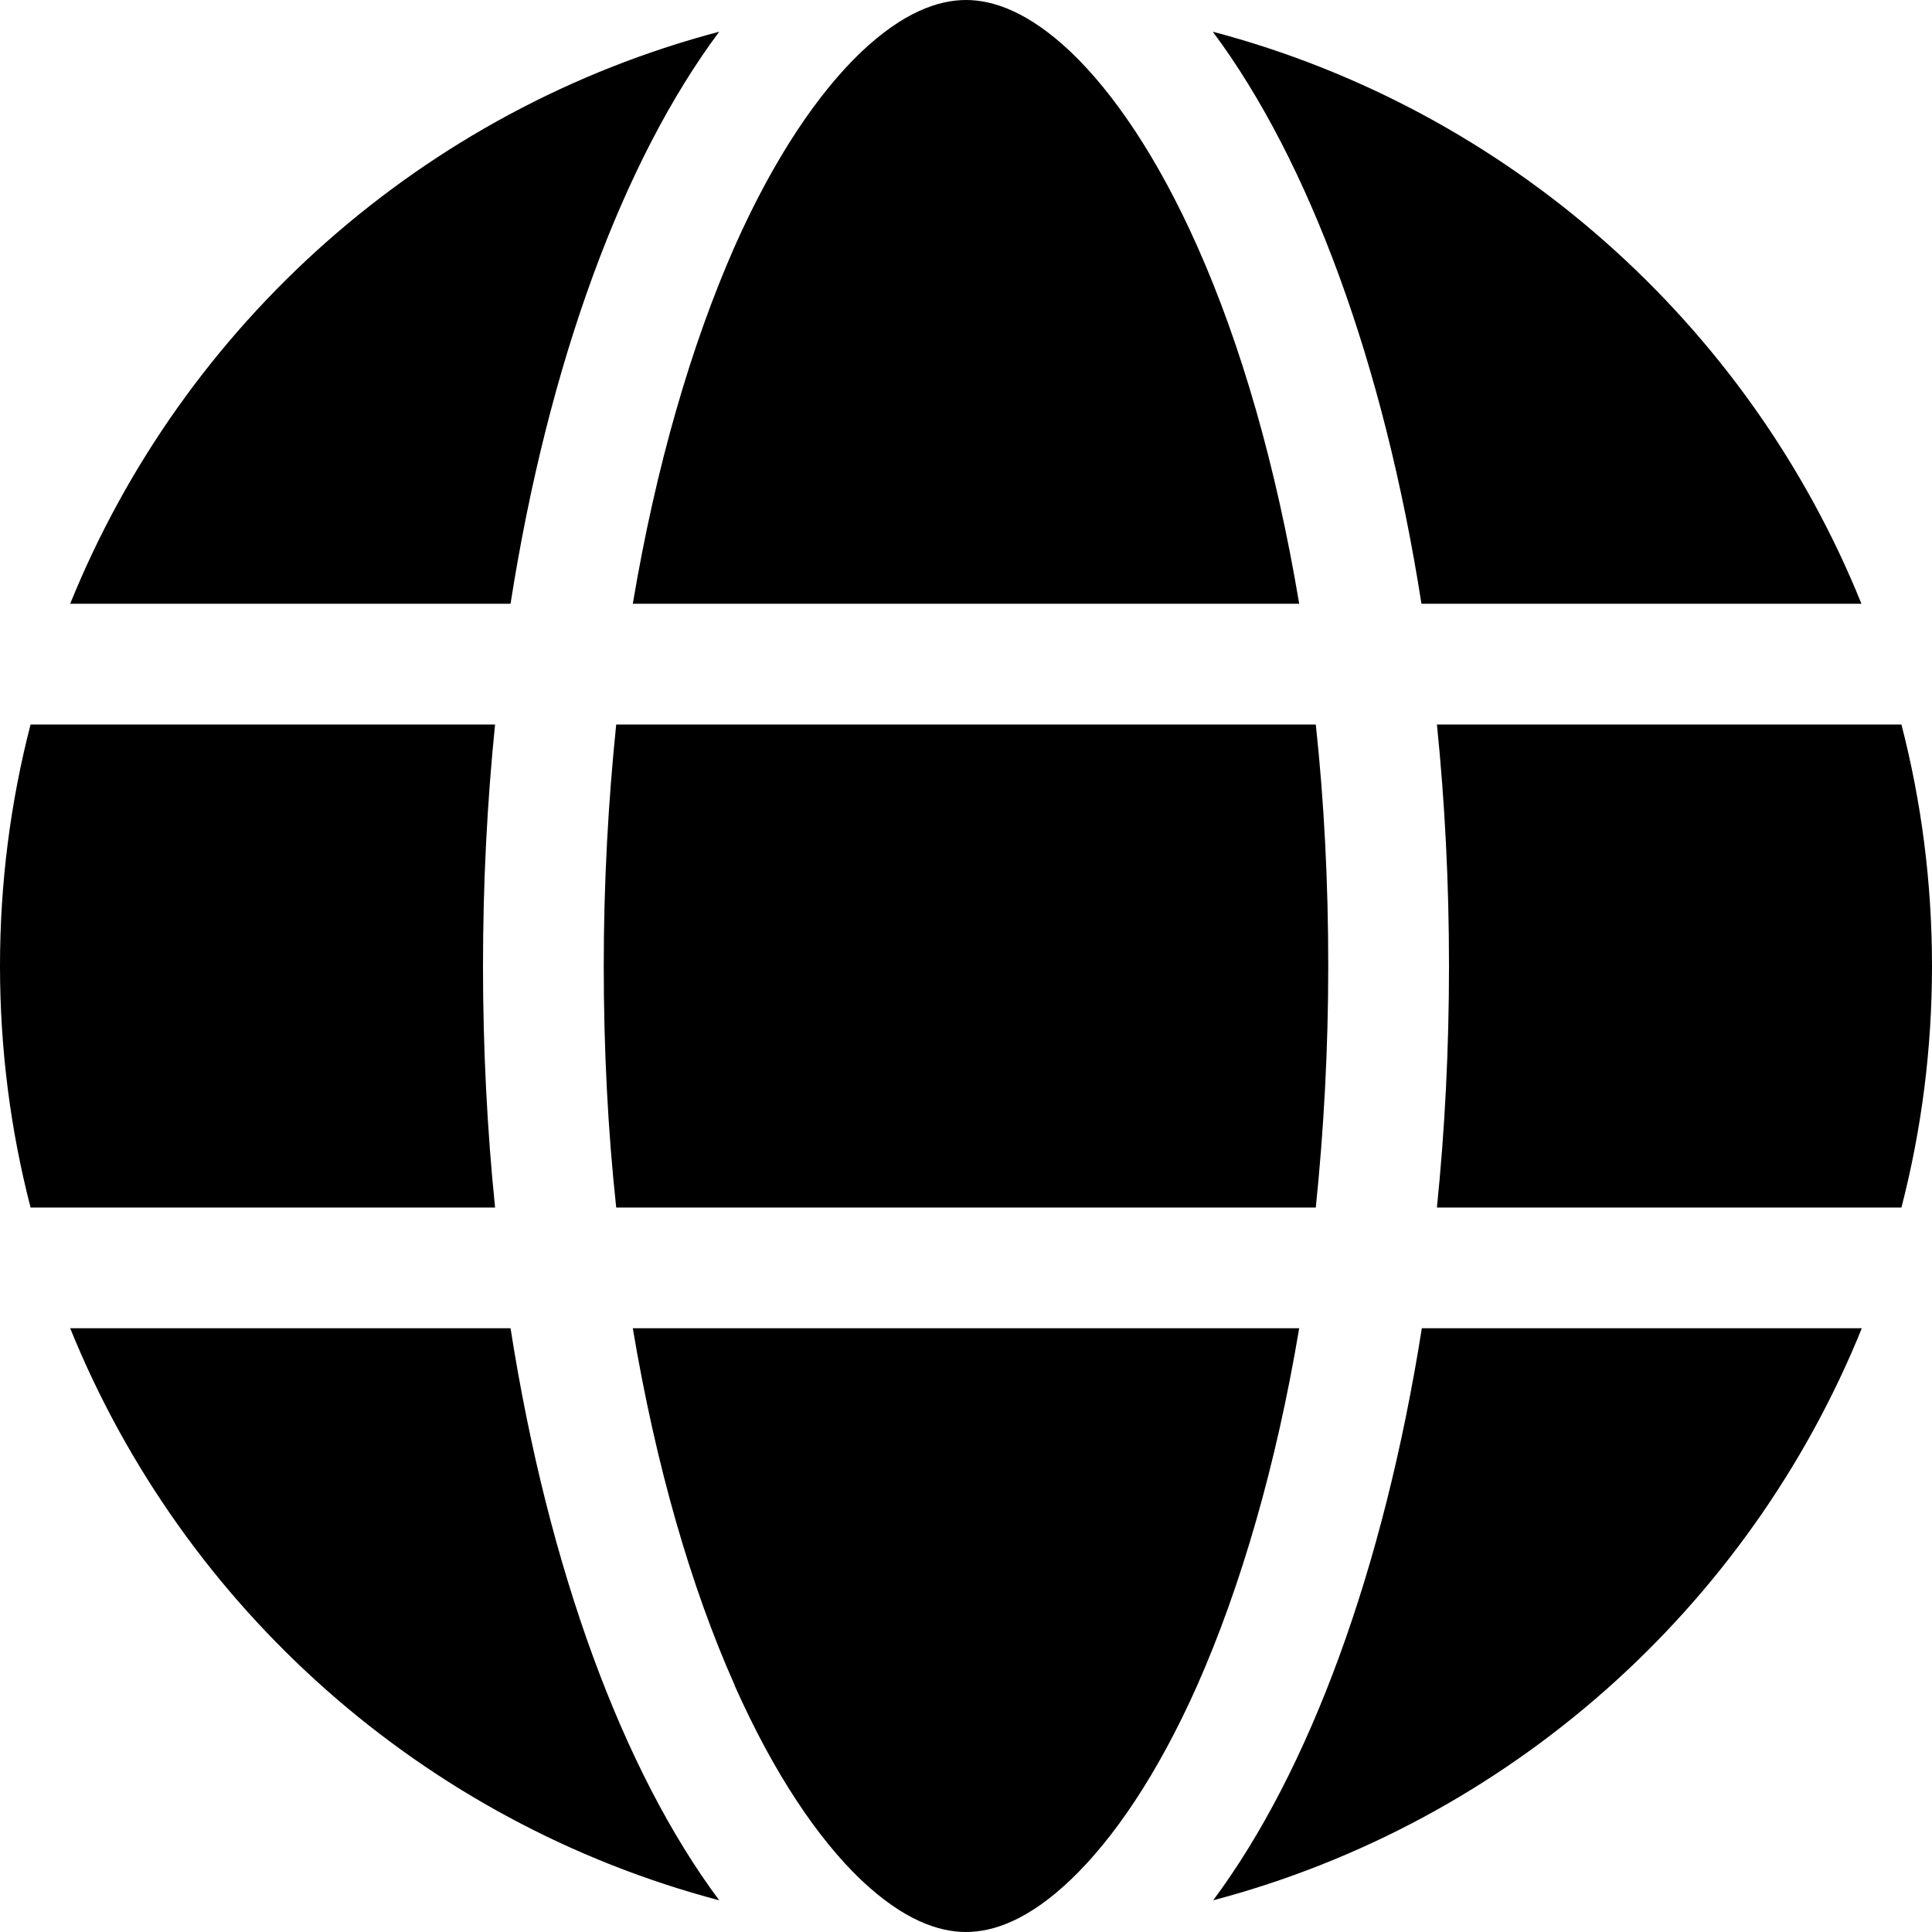
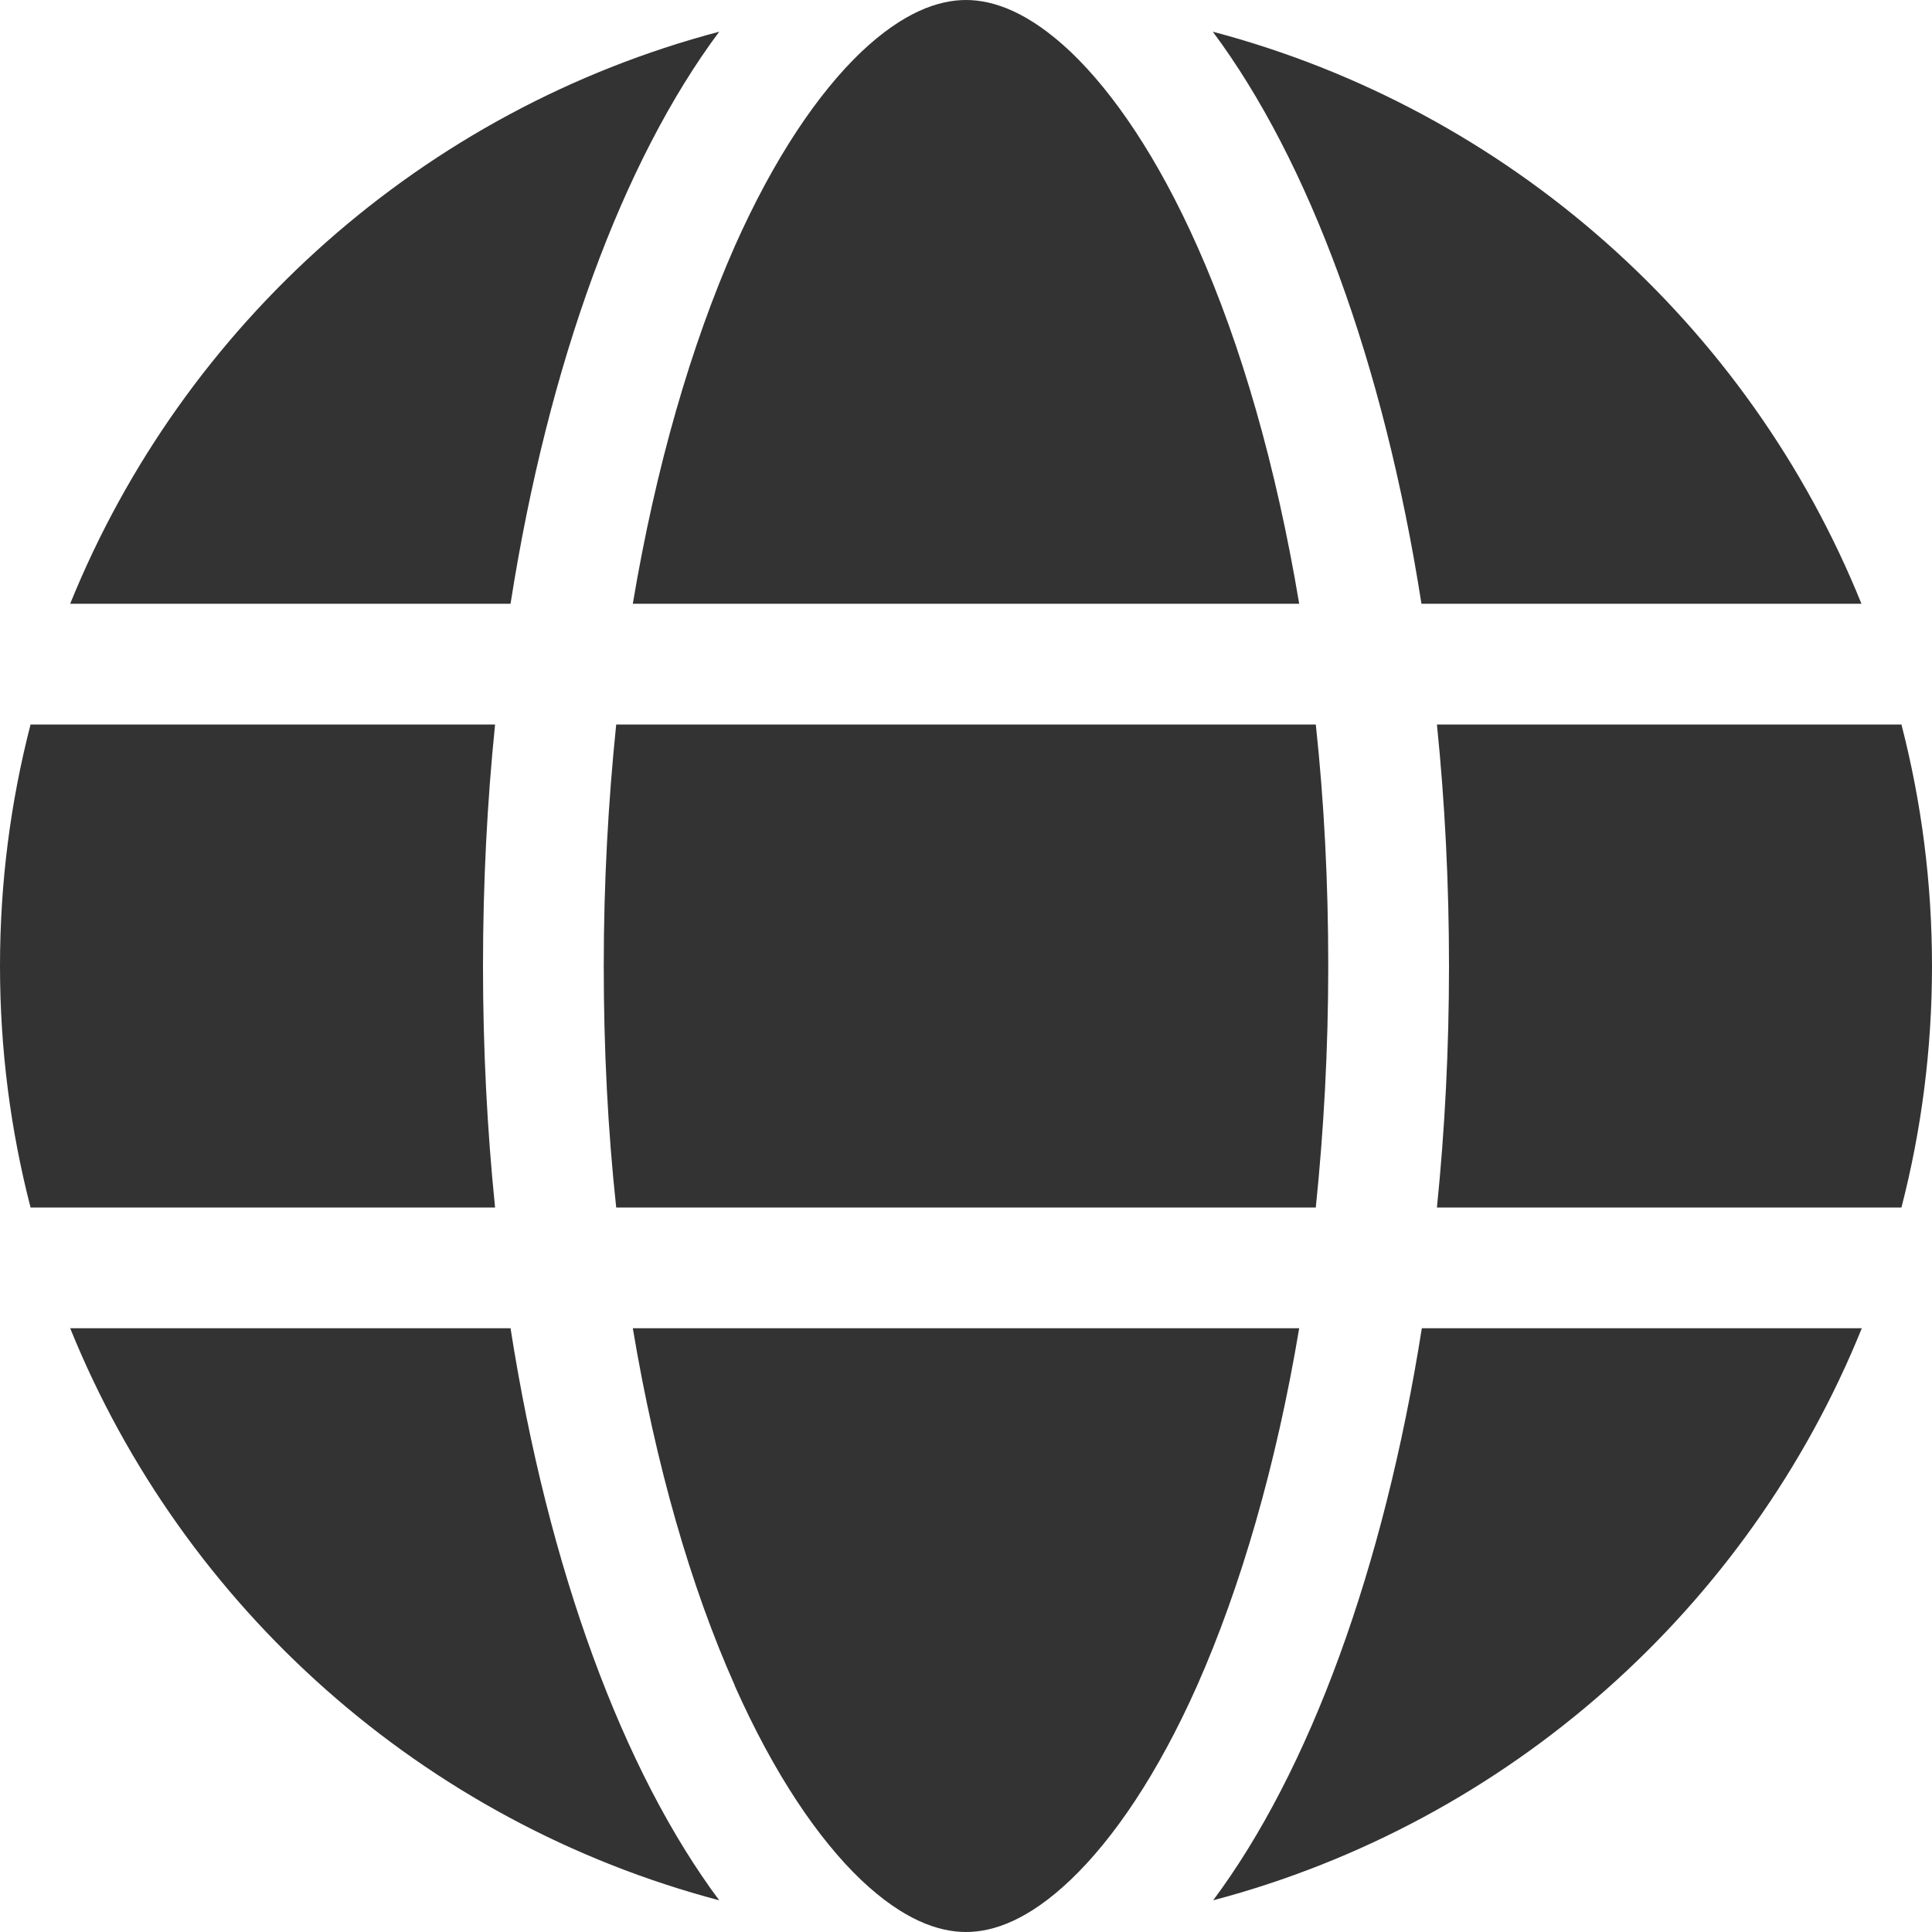
<svg xmlns="http://www.w3.org/2000/svg" viewBox="0 0 512 512">
-   <path d="M352 256c0 22.2-1.2 43.6-3.3 64H163.3c-2.2-20.4-3.3-41.8-3.3-64s1.2-43.6 3.3-64H348.7c2.2 20.4 3.3 41.8 3.3 64zm28.8-64H503.9c5.3 20.5 8.1 41.9 8.1 64s-2.8 43.5-8.1 64H380.8c2.1-20.6 3.2-42 3.2-64s-1.1-43.4-3.2-64zm112.6-32H376.7c-10-63.9-29.8-117.4-55.3-151.6c78.3 20.7 142 77.5 171.9 151.6zm-149.1 0H167.7c6.1-36.4 15.5-68.6 27-94.7c10.5-23.6 22.2-40.7 33.5-51.5C239.4 3.2 248.7 0 256 0s16.6 3.2 27.8 13.8c11.3 10.8 23 27.9 33.5 51.5c11.6 26 20.9 58.2 27 94.7zm-209 0H18.6C48.6 85.9 112.2 29.1 190.6 8.4C165.1 42.6 145.3 96.1 135.3 160zM8.1 192H131.2c-2.1 20.6-3.2 42-3.2 64s1.1 43.4 3.2 64H8.1C2.8 299.5 0 278.1 0 256s2.8-43.5 8.1-64zM194.7 446.6c-11.6-26-20.9-58.2-27-94.6H344.3c-6.1 36.4-15.5 68.6-27 94.6c-10.5 23.6-22.2 40.7-33.5 51.5C272.6 508.8 263.3 512 256 512s-16.6-3.2-27.8-13.8c-11.3-10.8-23-27.9-33.5-51.5zM135.3 352c10 63.9 29.8 117.4 55.3 151.6C112.2 482.9 48.6 426.1 18.6 352H135.3zm358.1 0c-30 74.1-93.6 130.9-171.9 151.6c25.5-34.2 45.2-87.7 55.3-151.6H493.4z" />
+   <path fill="#333" d="M352 256c0 22.2-1.2 43.6-3.3 64H163.3c-2.2-20.4-3.3-41.8-3.3-64s1.2-43.6 3.3-64H348.7c2.2 20.4 3.3 41.8 3.3 64zm28.8-64H503.9c5.3 20.5 8.1 41.9 8.1 64s-2.8 43.5-8.1 64H380.8c2.1-20.6 3.2-42 3.2-64s-1.1-43.4-3.2-64zm112.6-32H376.7c-10-63.9-29.8-117.4-55.3-151.6c78.3 20.7 142 77.5 171.9 151.6zm-149.1 0H167.7c6.1-36.4 15.5-68.6 27-94.7c10.5-23.6 22.2-40.7 33.5-51.5C239.4 3.2 248.7 0 256 0s16.6 3.2 27.8 13.8c11.3 10.8 23 27.9 33.5 51.5c11.6 26 20.9 58.2 27 94.7zm-209 0H18.6C48.6 85.9 112.2 29.1 190.6 8.4C165.1 42.6 145.3 96.1 135.3 160zM8.1 192H131.2c-2.1 20.6-3.2 42-3.2 64s1.1 43.4 3.2 64H8.1C2.8 299.5 0 278.1 0 256s2.8-43.5 8.1-64zM194.7 446.6c-11.6-26-20.9-58.2-27-94.6H344.3c-6.1 36.4-15.5 68.6-27 94.6c-10.5 23.6-22.2 40.7-33.5 51.5C272.6 508.8 263.3 512 256 512s-16.6-3.2-27.8-13.8c-11.3-10.8-23-27.9-33.5-51.5zM135.3 352c10 63.9 29.8 117.4 55.3 151.6C112.2 482.9 48.6 426.1 18.6 352H135.3zm358.1 0c-30 74.1-93.6 130.9-171.9 151.6c25.5-34.2 45.2-87.7 55.3-151.6H493.4z" />
</svg>
